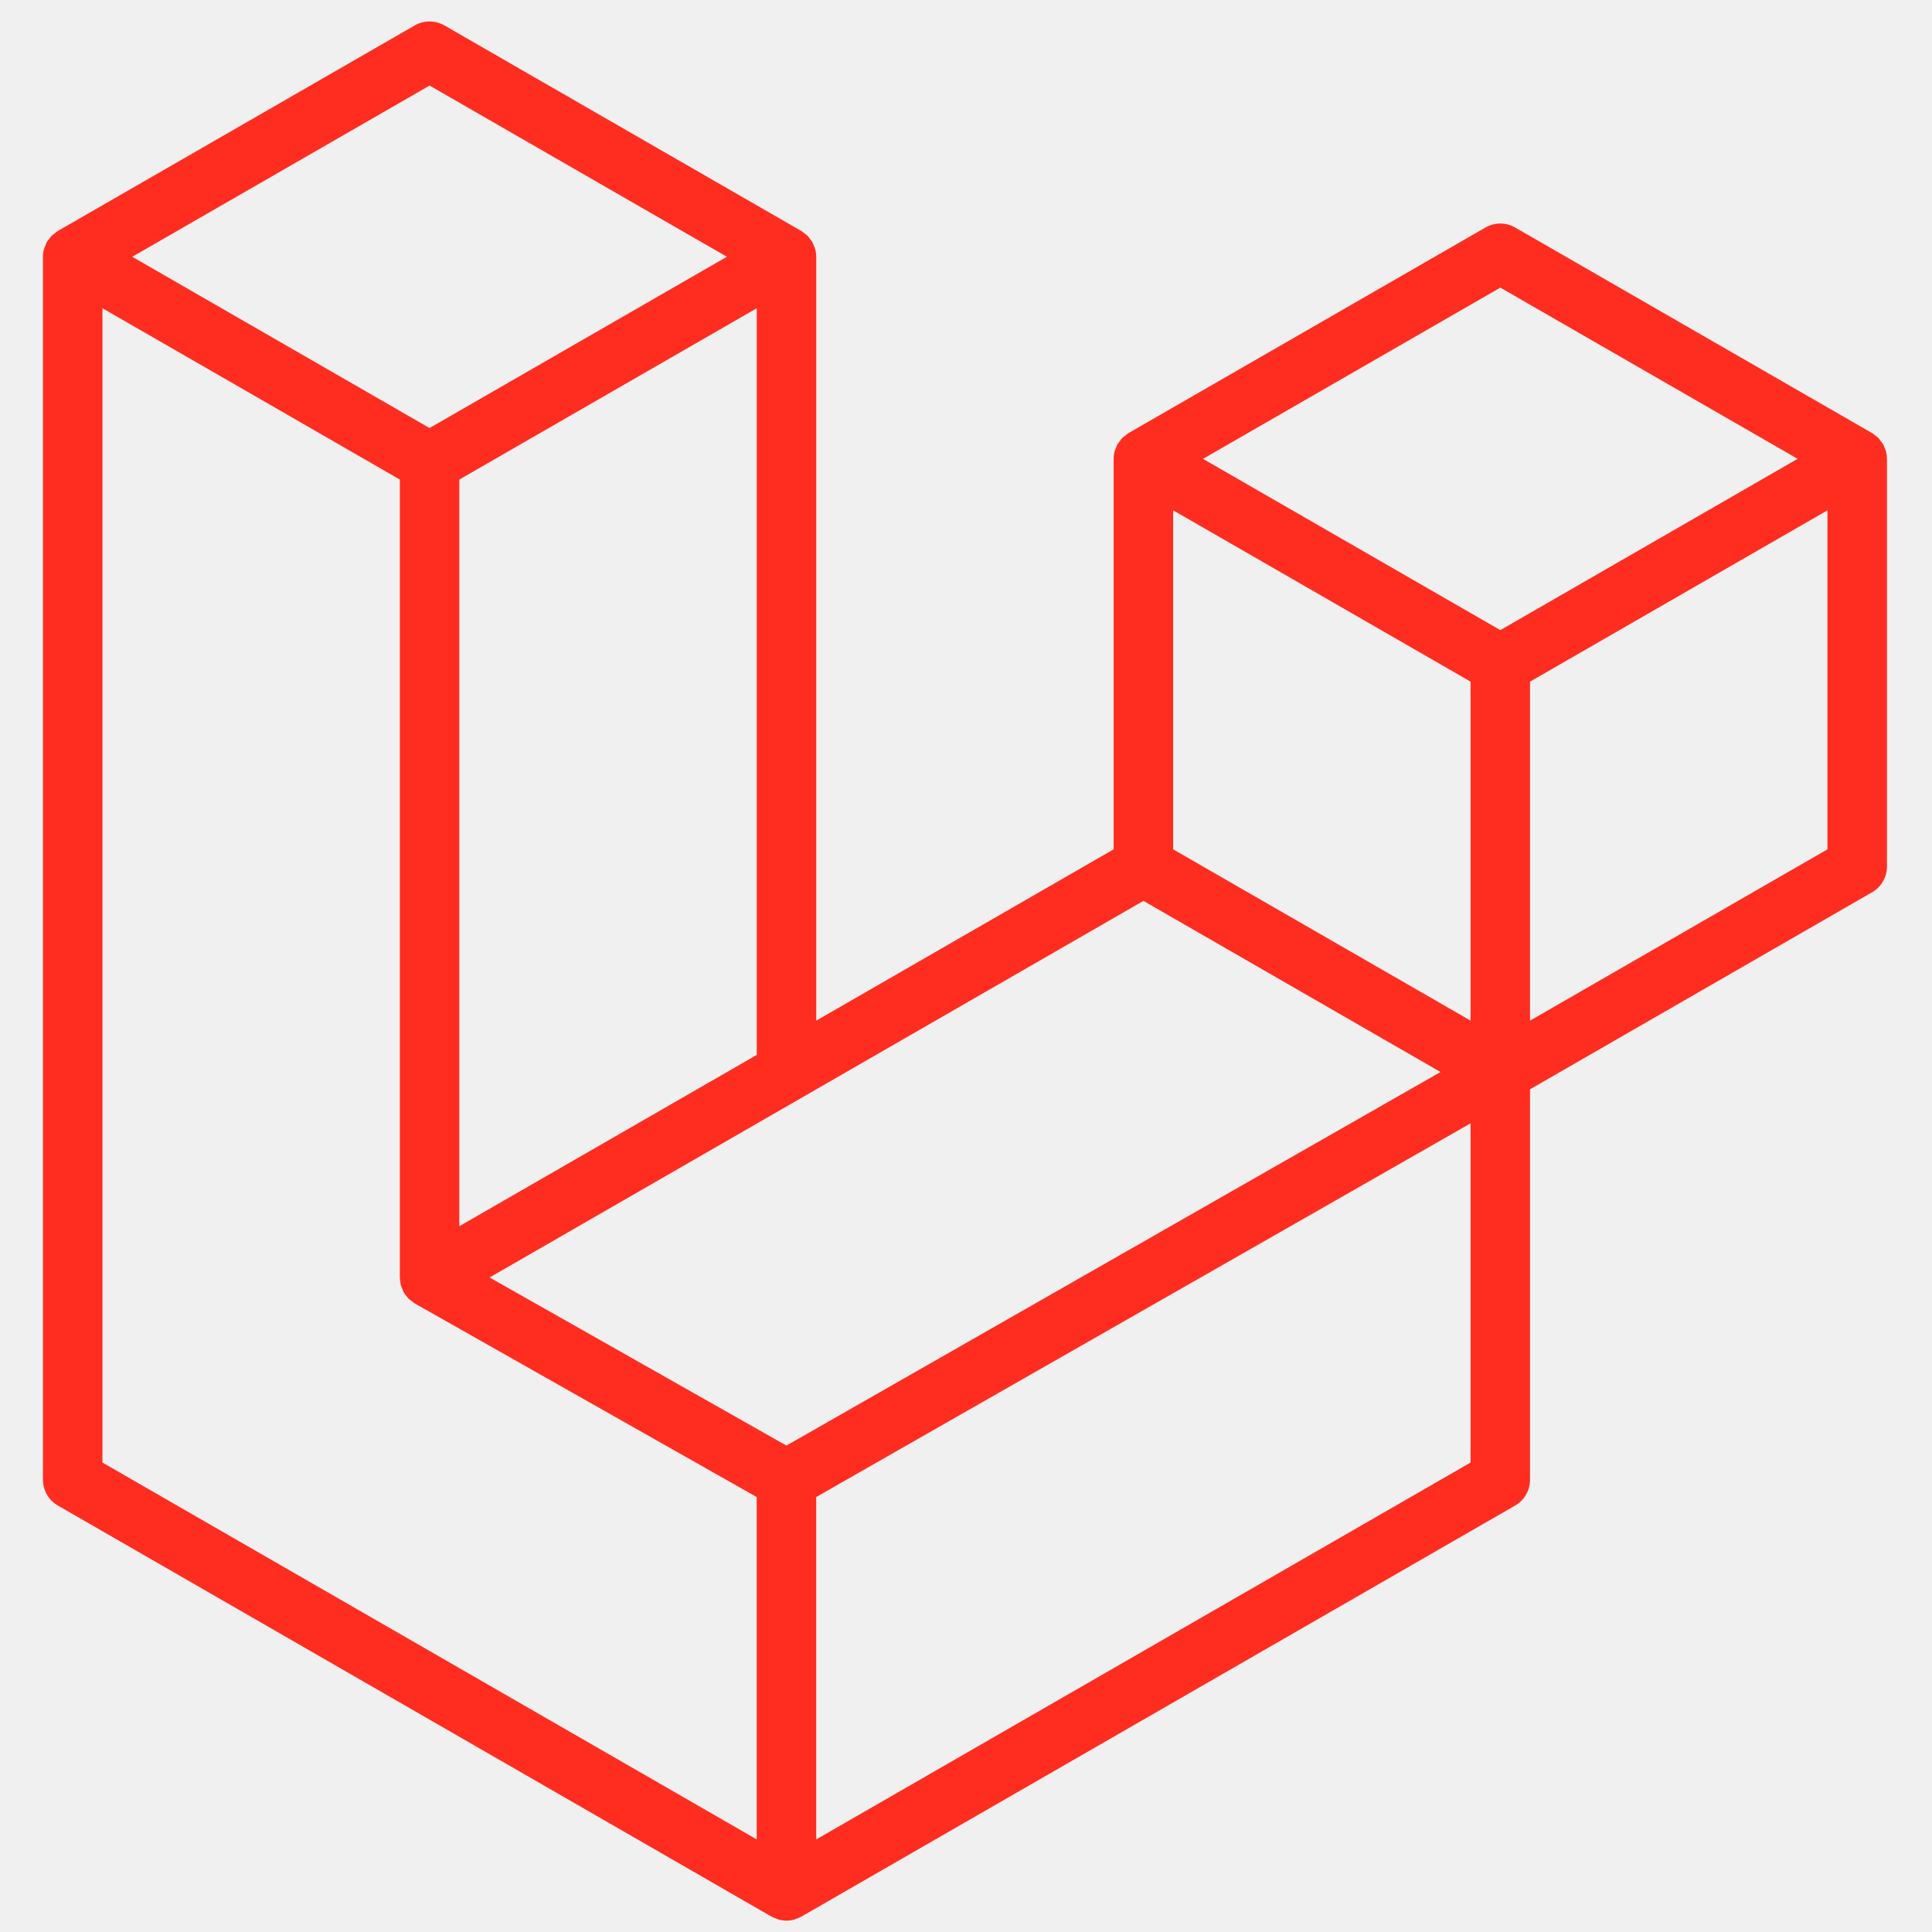
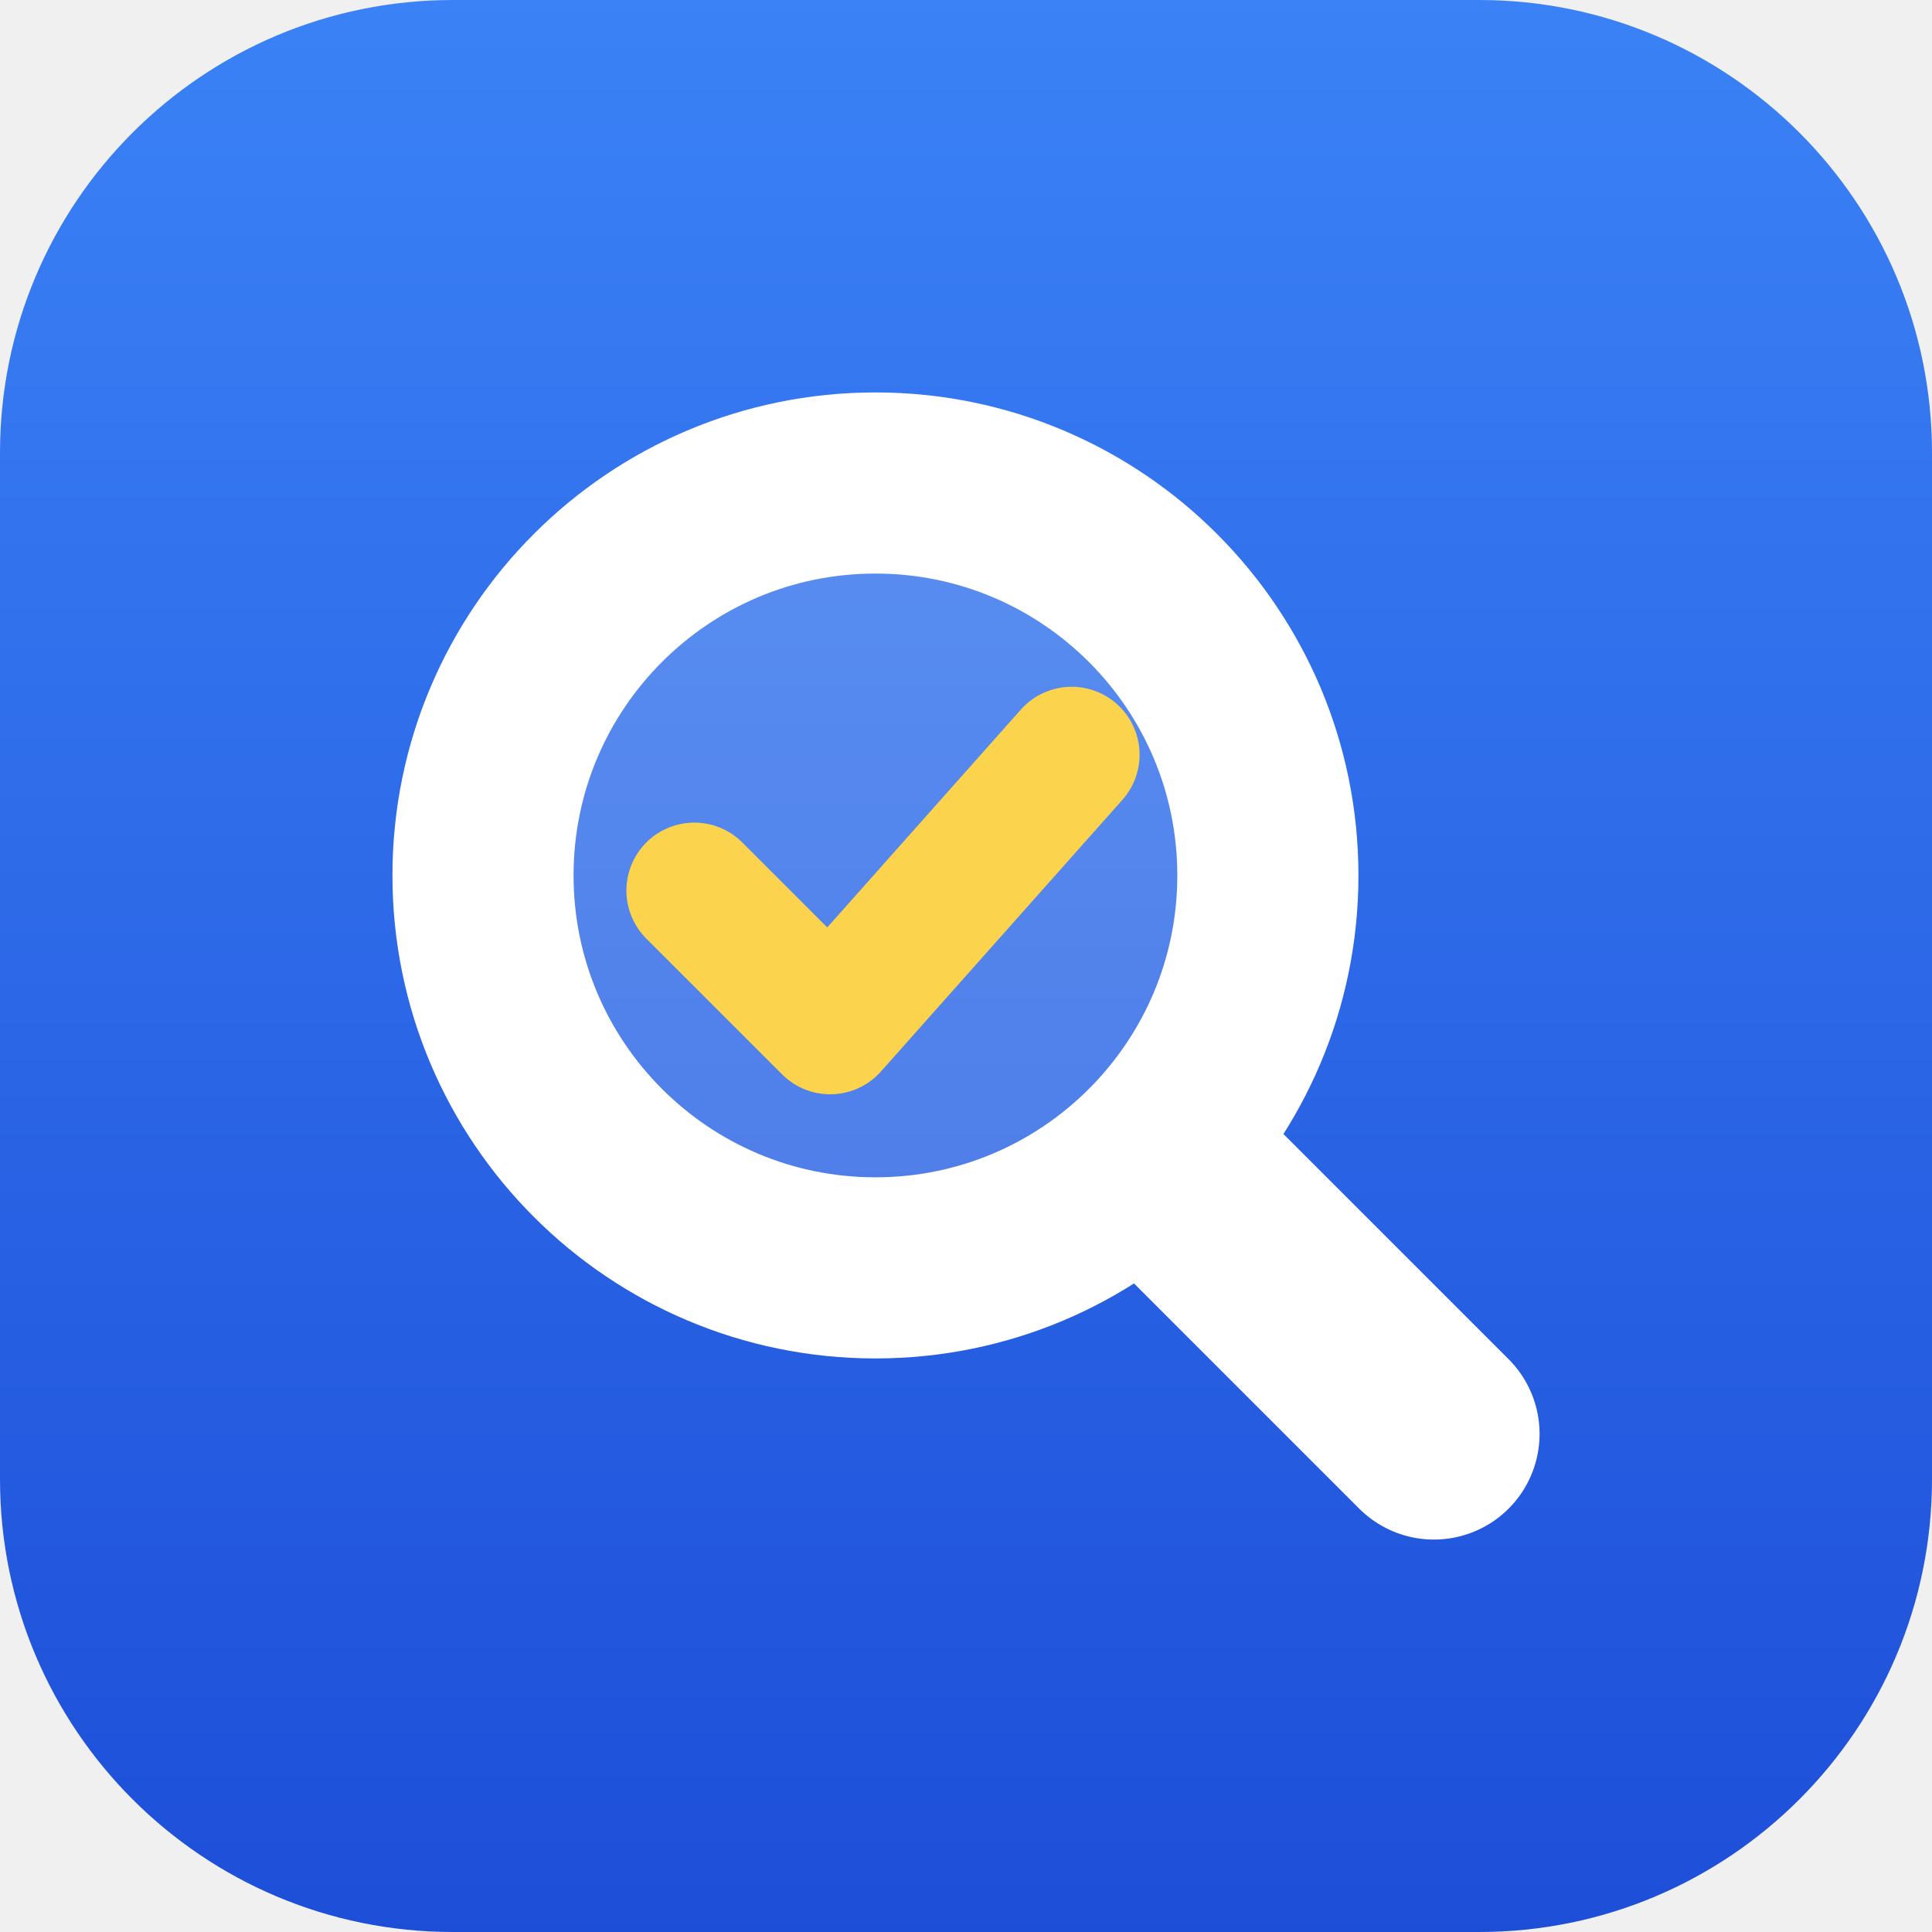
- <svg xmlns="http://www.w3.org/2000/svg" width="166" height="166" viewBox="0 0 166 166" fill="none">
-   <path fill-rule="evenodd" clip-rule="evenodd" d="M162.041 38.759C162.099 38.977 162.129 39.201 162.13 39.426V74.452C162.13 74.902 162.011 75.344 161.786 75.733C161.561 76.122 161.237 76.444 160.847 76.668L131.462 93.594V127.141C131.462 128.054 130.977 128.897 130.186 129.357L68.847 164.683C68.707 164.763 68.554 164.814 68.401 164.868C68.343 164.887 68.289 164.922 68.228 164.938C67.8 165.051 67.349 165.051 66.92 164.938C66.85 164.919 66.786 164.881 66.719 164.855C66.579 164.804 66.432 164.76 66.298 164.683L4.972 129.357C4.583 129.133 4.259 128.81 4.034 128.421C3.808 128.032 3.69 127.591 3.689 127.141L3.689 22.063C3.689 21.834 3.721 21.61 3.779 21.393C3.798 21.32 3.843 21.253 3.868 21.179C3.916 21.045 3.961 20.908 4.031 20.783C4.079 20.7 4.149 20.633 4.206 20.557C4.28 20.454 4.347 20.349 4.433 20.26C4.506 20.186 4.602 20.132 4.685 20.068C4.778 19.992 4.861 19.909 4.966 19.848L35.633 2.185C36.022 1.961 36.462 1.844 36.91 1.844C37.358 1.844 37.798 1.961 38.186 2.185L68.851 19.848H68.857C68.959 19.912 69.045 19.992 69.138 20.065C69.221 20.129 69.313 20.186 69.387 20.257C69.476 20.349 69.54 20.454 69.616 20.557C69.671 20.633 69.744 20.7 69.789 20.783C69.862 20.911 69.904 21.045 69.955 21.179C69.98 21.253 70.025 21.32 70.044 21.396C70.103 21.614 70.133 21.838 70.133 22.063V87.694L95.686 72.974V39.423C95.686 39.2 95.718 38.973 95.775 38.759C95.798 38.683 95.839 38.615 95.865 38.542C95.916 38.408 95.96 38.271 96.031 38.146C96.079 38.063 96.149 37.996 96.203 37.92C96.279 37.818 96.343 37.712 96.433 37.623C96.506 37.549 96.599 37.495 96.681 37.431C96.777 37.355 96.86 37.272 96.962 37.211L127.633 19.548C128.021 19.324 128.461 19.206 128.91 19.206C129.358 19.206 129.798 19.324 130.186 19.548L160.85 37.211C160.959 37.275 161.042 37.355 161.137 37.428C161.217 37.492 161.31 37.549 161.383 37.62C161.473 37.712 161.536 37.818 161.613 37.92C161.67 37.996 161.741 38.063 161.785 38.146C161.859 38.271 161.9 38.408 161.951 38.542C161.98 38.615 162.021 38.683 162.041 38.759ZM157.018 72.974V43.848L146.287 50.028L131.462 58.568V87.694L157.021 72.974H157.018ZM126.354 125.663V96.518L111.771 104.85L70.13 128.626V158.046L126.354 125.663ZM8.801 26.485V125.663L65.018 158.043V128.629L35.649 112L35.64 111.994L35.627 111.988C35.528 111.93 35.445 111.847 35.353 111.777C35.273 111.713 35.18 111.662 35.11 111.592L35.104 111.582C35.021 111.502 34.963 111.403 34.893 111.314C34.829 111.228 34.753 111.154 34.702 111.065L34.699 111.055C34.641 110.96 34.606 110.845 34.565 110.736C34.523 110.64 34.469 110.551 34.443 110.449C34.411 110.328 34.405 110.197 34.392 110.072C34.379 109.976 34.354 109.881 34.354 109.785V109.778V41.205L19.532 32.662L8.801 26.485ZM36.913 7.35L11.364 22.063L36.907 36.777L62.453 22.06L36.907 7.35H36.913ZM50.2 99.174L65.022 90.637V26.485L54.291 32.665L39.466 41.205V105.357L50.2 99.174ZM128.91 24.713L103.363 39.426L128.91 54.14L154.453 39.423L128.91 24.713ZM126.354 58.568L111.529 50.028L100.798 43.848V72.974L115.619 81.511L126.354 87.694V58.568ZM67.571 124.205L105.042 102.803L123.772 92.109L98.245 77.405L68.854 94.334L42.066 109.762L67.571 124.205Z" fill="#FF2D20" />
+ <svg xmlns="http://www.w3.org/2000/svg" viewBox="0 0 64 64">
+   <defs>
+     <linearGradient id="bg" x1="0" y1="0" x2="0" y2="1">
+       <stop offset="0" stop-color="#3B82F6" />
+       <stop offset="1" stop-color="#1D4ED8" />
+     </linearGradient>
+   </defs>
+   <rect width="64" height="64" rx="15" fill="url(#bg)" />
+   <circle cx="29" cy="29" r="13" fill="#FFFFFF" fill-opacity=".18" stroke="#FFFFFF" stroke-width="6" />
+   <path d="m39.5 39.5 8 8" fill="none" stroke="#FFFFFF" stroke-width="7" stroke-linecap="round" />
+   <path d="m23 29.5 4.5 4.5 8-9" fill="none" stroke="#FCD34D" stroke-width="4.5" stroke-linecap="round" stroke-linejoin="round" />
</svg>
